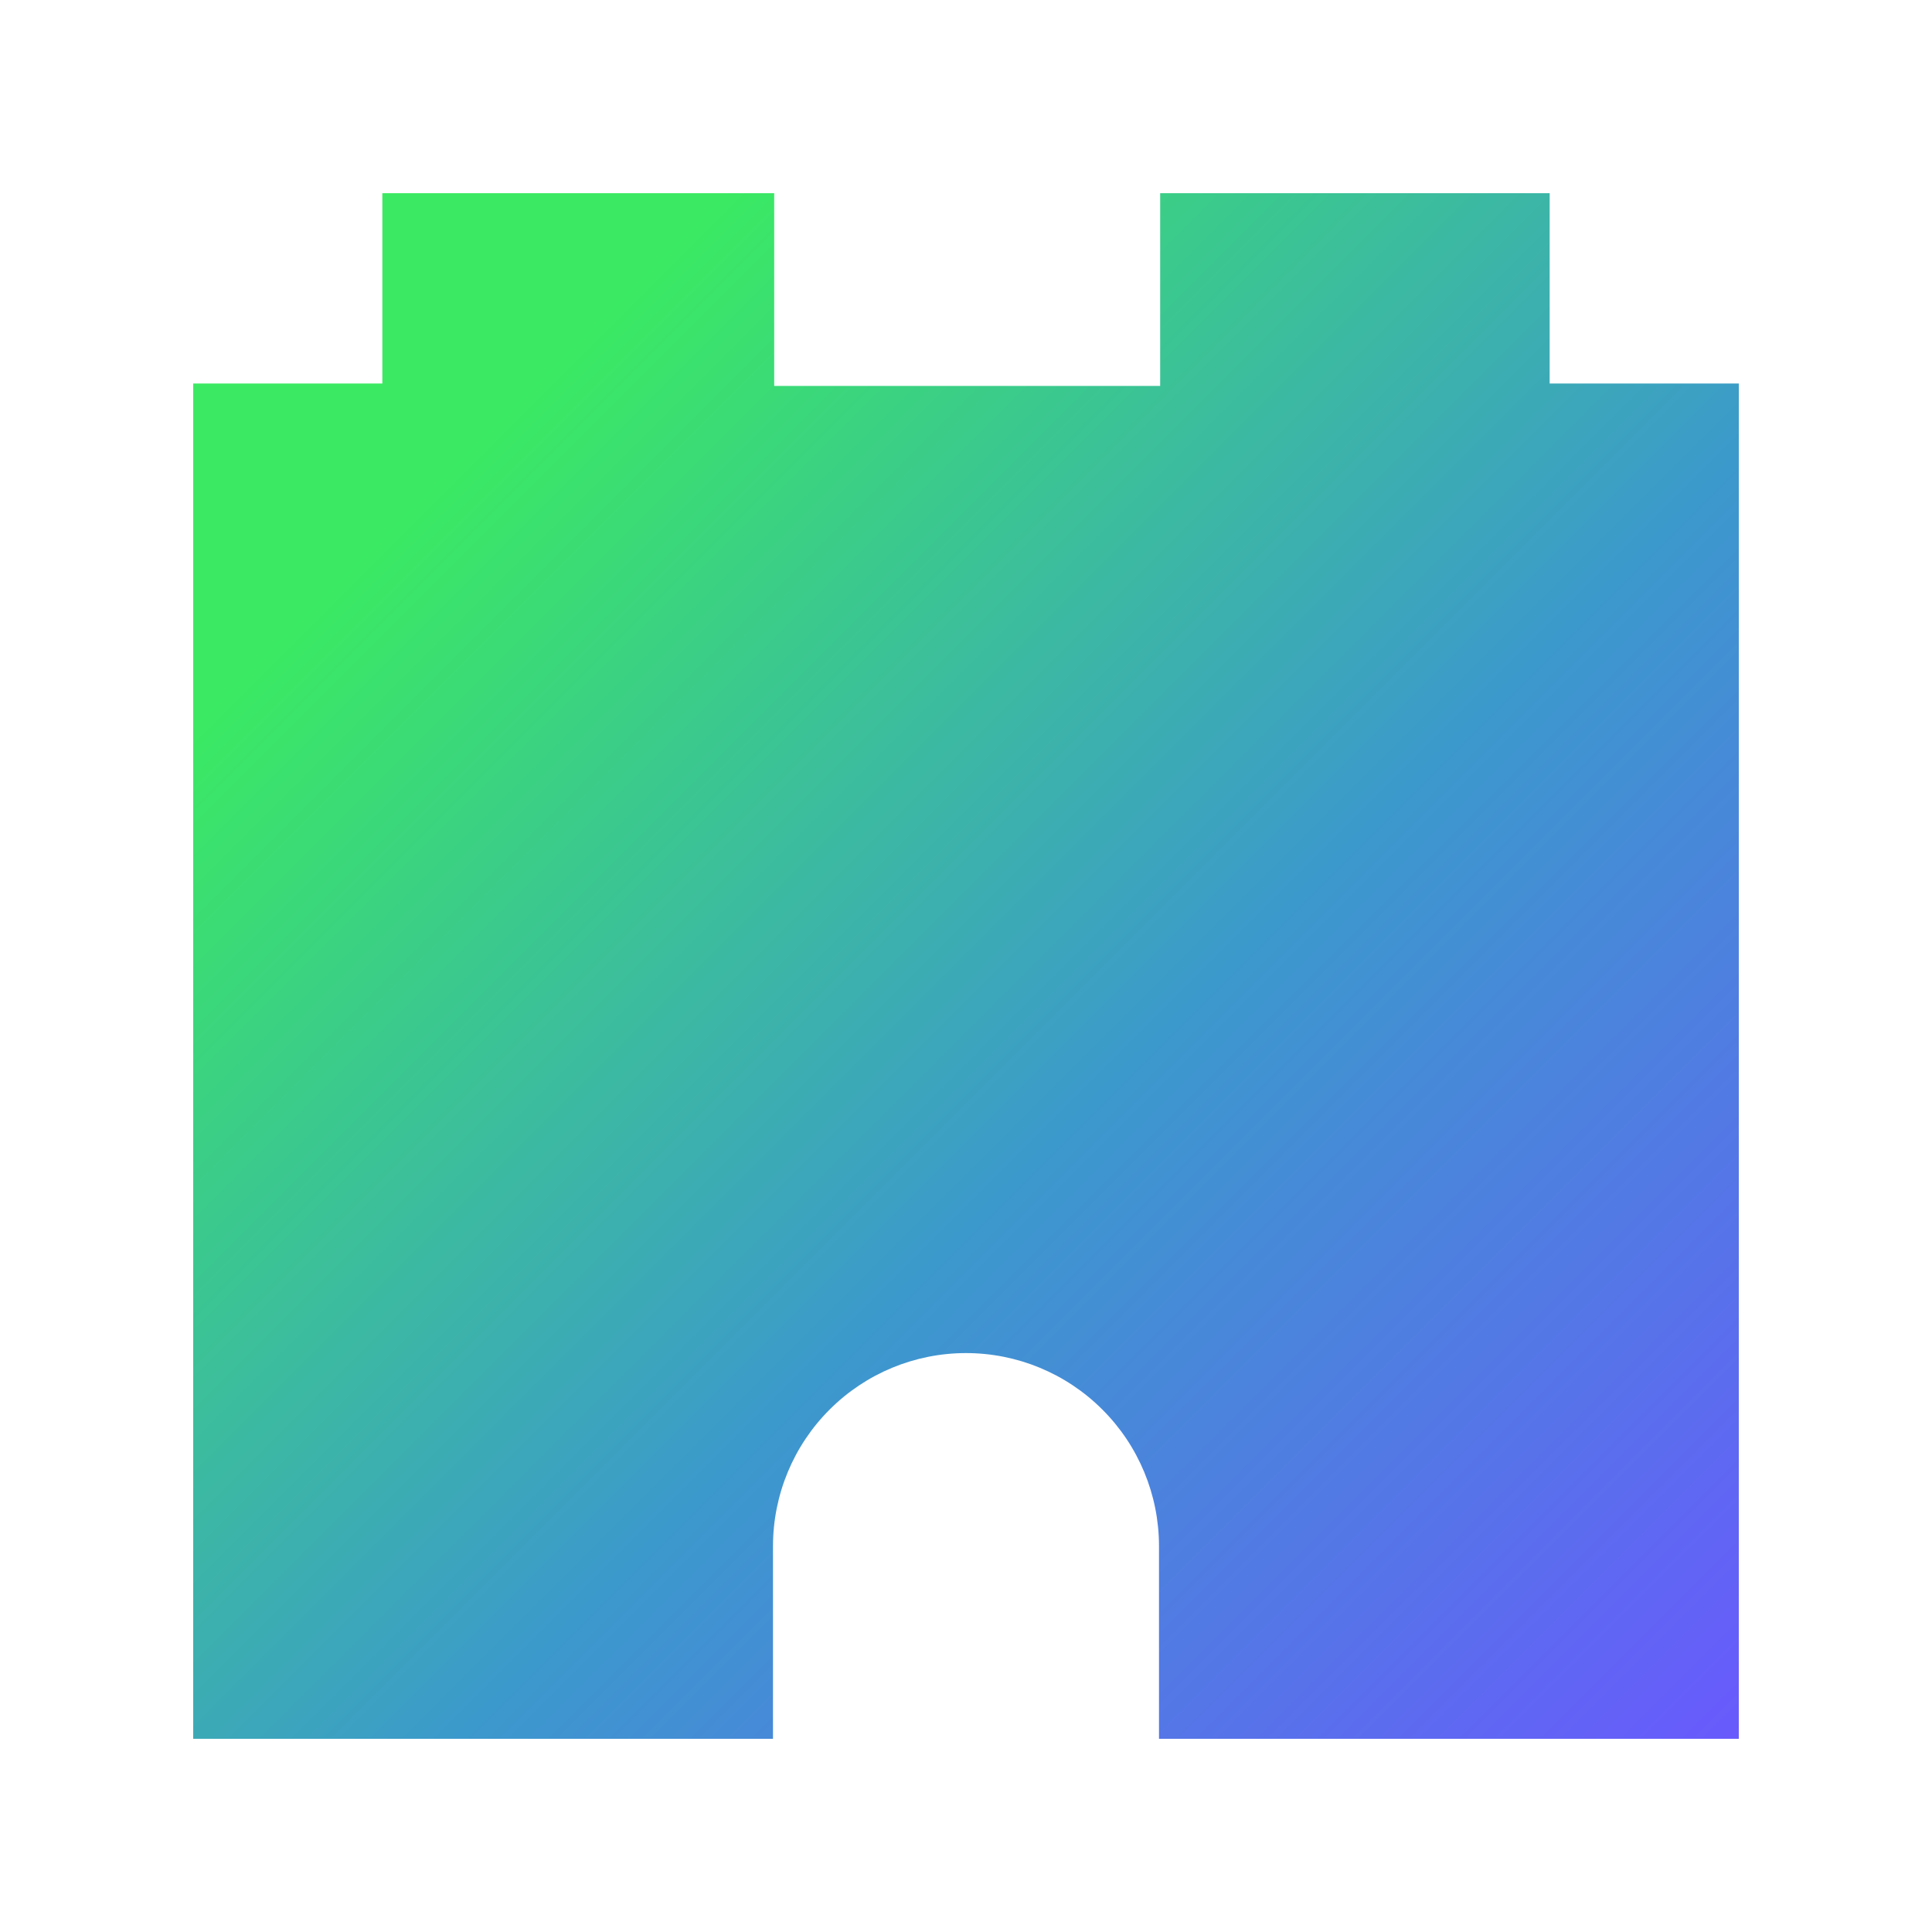
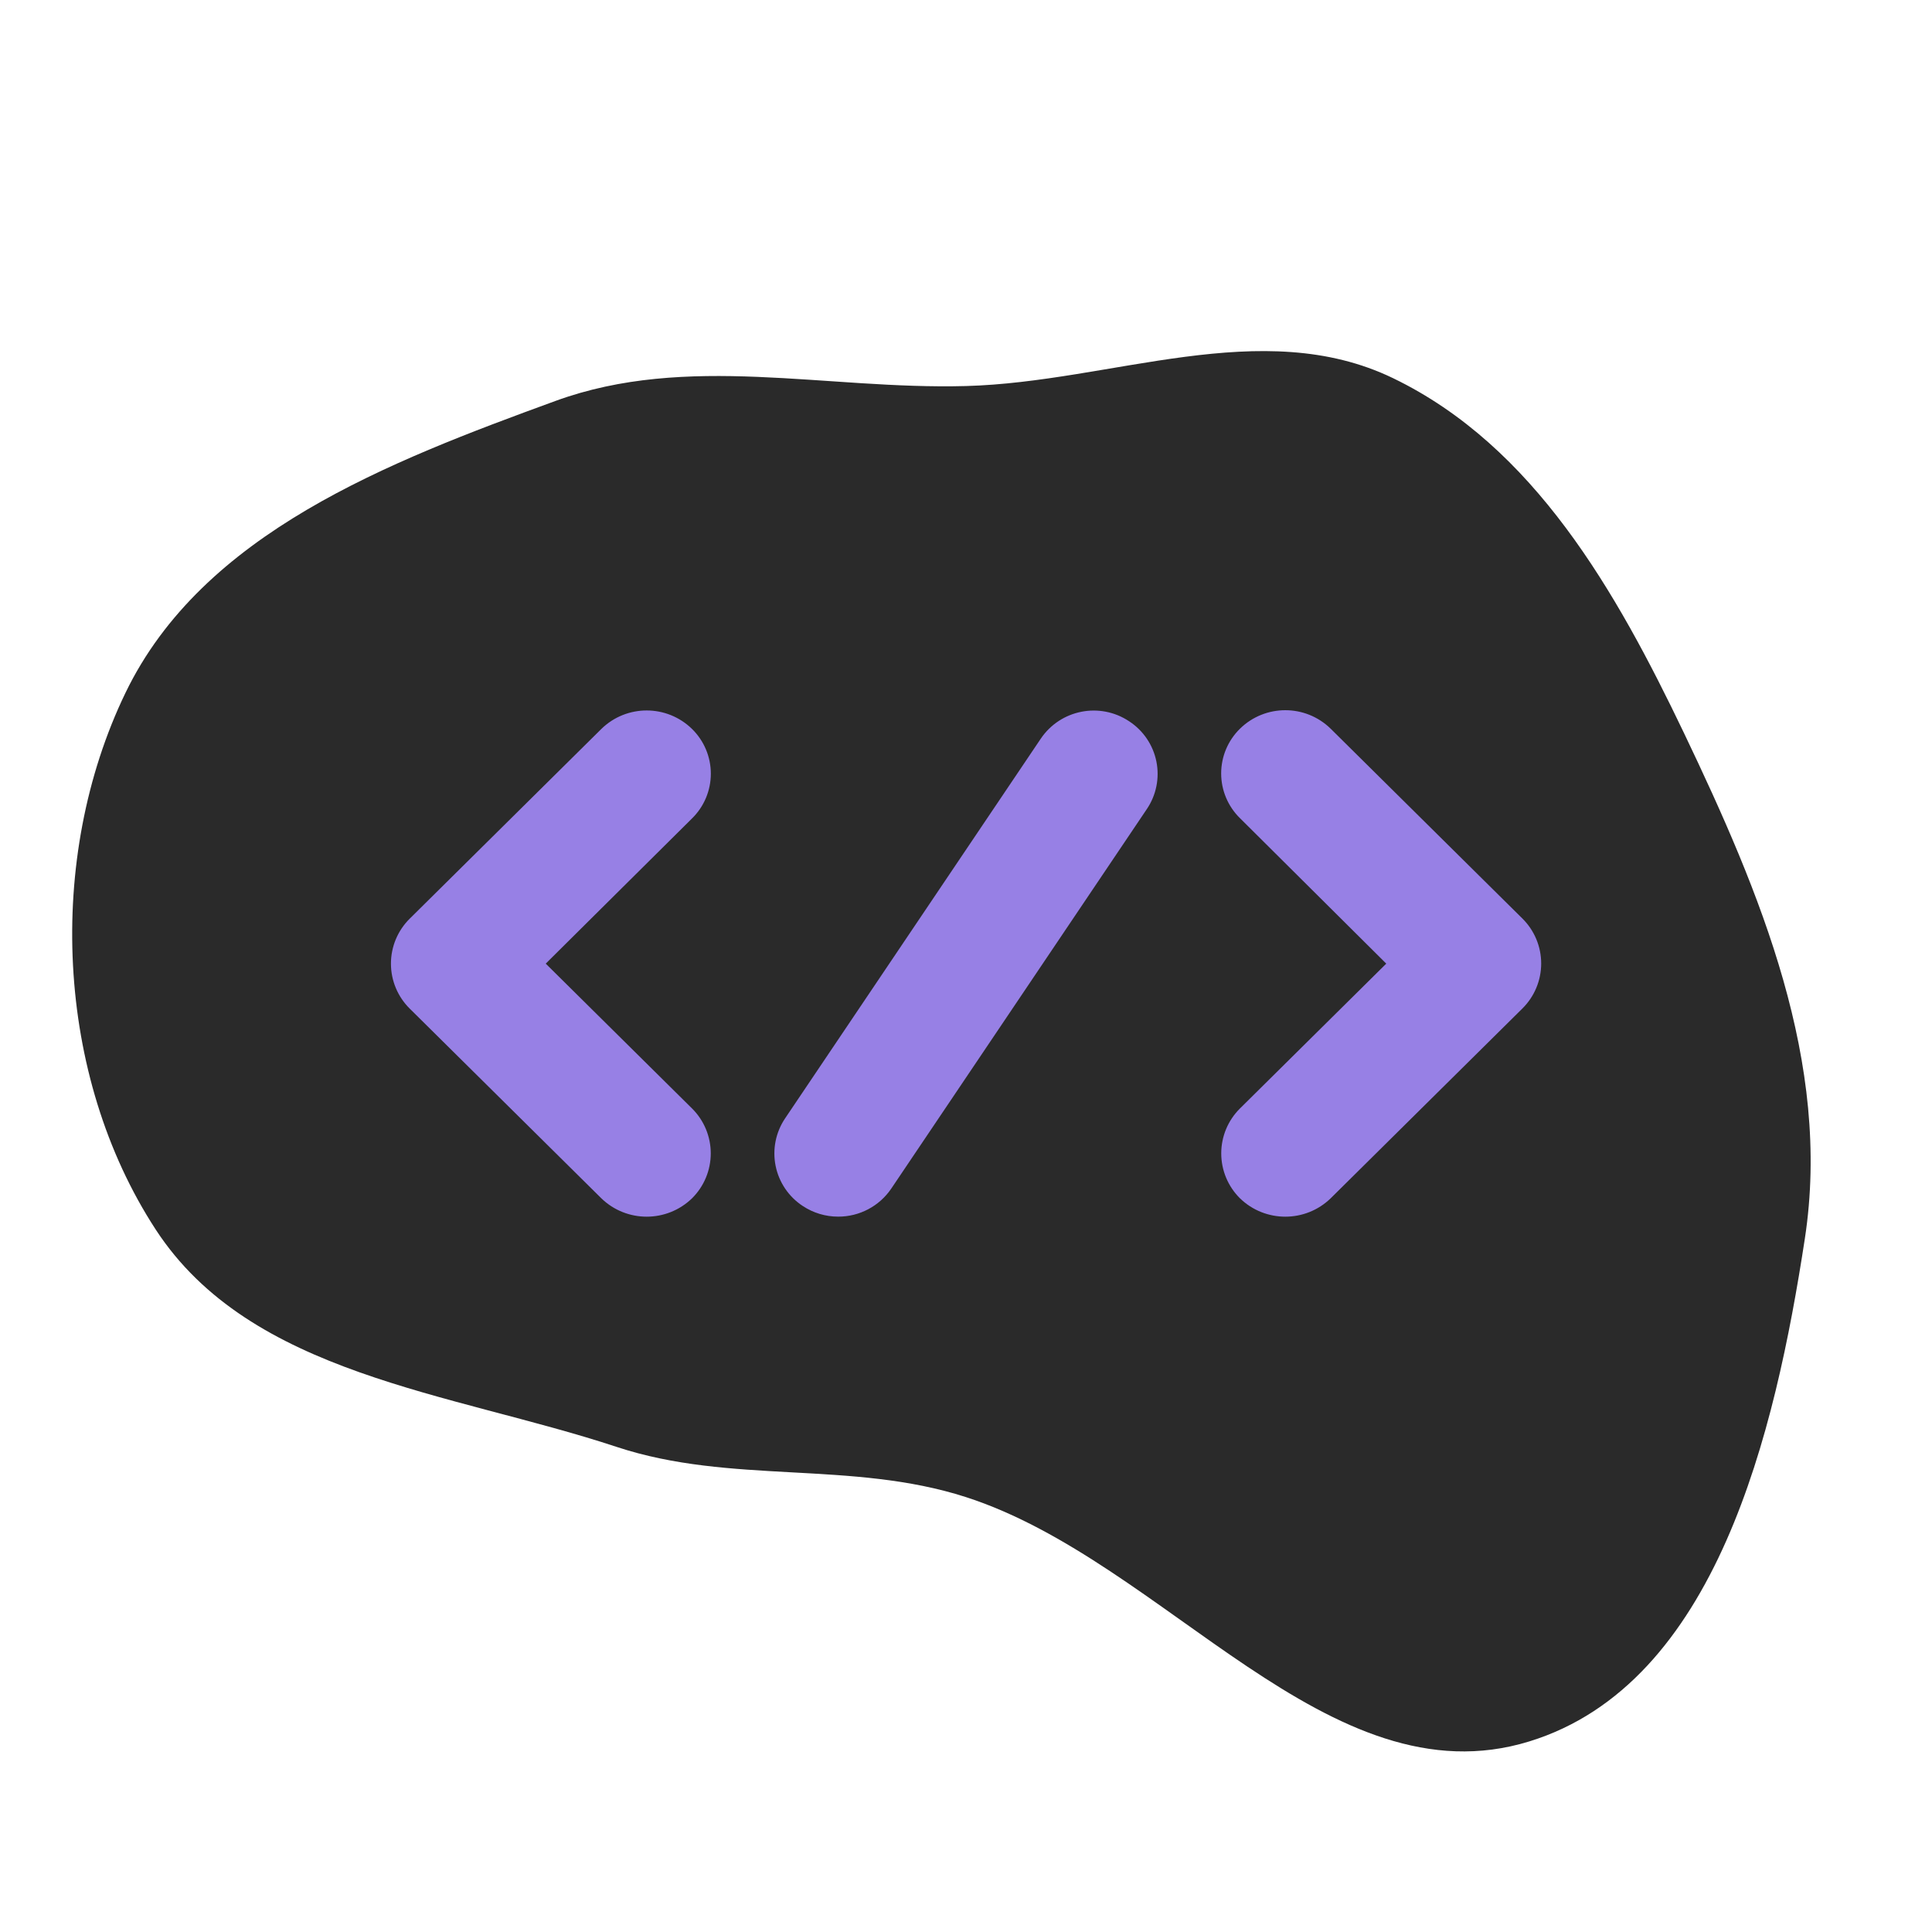
- <svg xmlns="http://www.w3.org/2000/svg" width="40" height="40" viewBox="0 0 40 40" fill="none">
-   <path d="M32.084 7.94V4H24.02V7.99H16.029V4H7.916V7.94H4V36H16.004V32.005C16.006 30.946 16.427 29.931 17.177 29.183C17.926 28.434 18.941 28.014 20 28.014C21.059 28.014 22.074 28.434 22.823 29.183C23.573 29.931 23.994 30.946 23.996 32.005V36H36V7.94H32.084Z" fill="url(#paint0_linear)" />
-   <defs>
-     <linearGradient id="paint0_linear" x1="2.942" y1="4.9" x2="37.777" y2="39.734" gradientUnits="userSpaceOnUse">
-       <stop offset="0.159" stop-color="#3BEA62" />
-       <stop offset="0.54" stop-color="#3C99CC" />
-       <stop offset="0.937" stop-color="#6B57FF" />
-     </linearGradient>
-   </defs>
+ <svg xmlns="http://www.w3.org/2000/svg" width="40px" height="40px" viewBox="-6.12 -6.12 30.24 30.24" fill="#000000" stroke="#000000" stroke-width="0" transform="rotate(0)">
+   <g id="SVGRepo_bgCarrier" stroke-width="0" transform="translate(0,0), scale(1)">
+     <path transform="translate(-6.12, -6.12), scale(0.945)" d="M16,24.797C19.307,25.864,22.01,29.867,25.331,28.843C28.432,27.887,29.403,23.722,29.894,20.515C30.34,17.605,29.16,14.792,27.89,12.137C26.769,9.796,25.41,7.393,23.074,6.264C20.897,5.213,18.417,6.328,16,6.394C13.676,6.457,11.384,5.844,9.2,6.641C6.437,7.65,3.357,8.827,2.078,11.476C0.756,14.215,0.917,17.814,2.577,20.362C4.151,22.779,7.473,23.06,10.213,23.965C12.11,24.592,14.099,24.184,16,24.797" fill="#2a2a2a" strokewidth="0" />
+   </g>
+   <g id="SVGRepo_tracerCarrier" stroke-linecap="round" stroke-linejoin="round" stroke="#CCCCCC" stroke-width="0.036" />
+   <g id="SVGRepo_iconCarrier">
+     <path fill="#9780e5" d="M7 12.923a1 1 0 0 1-.554-.166.983.983 0 0 1-.277-1.373l4-5.94a1 1 0 0 1 1.385-.274.983.983 0 0 1 .277 1.373l-4 5.94a1 1 0 0 1-.833.44zm10.708-3.257l-3 2.97a1.02 1.02 0 0 1-1.42 0 .99.99 0 0 1 0-1.406l2.29-2.267-2.29-2.277a.98.98 0 0 1 0-1.4 1.015 1.015 0 0 1 1.42 0l3 2.97a.99.99 0 0 1 0 1.41zM4.712 11.23a.99.99 0 0 1 0 1.406 1.02 1.02 0 0 1-1.42 0l-3-2.97a.99.99 0 0 1 0-1.406l3-2.97a1.015 1.015 0 0 1 1.42 0 .98.98 0 0 1 0 1.4l-2.29 2.273z" />
+   </g>
</svg>
